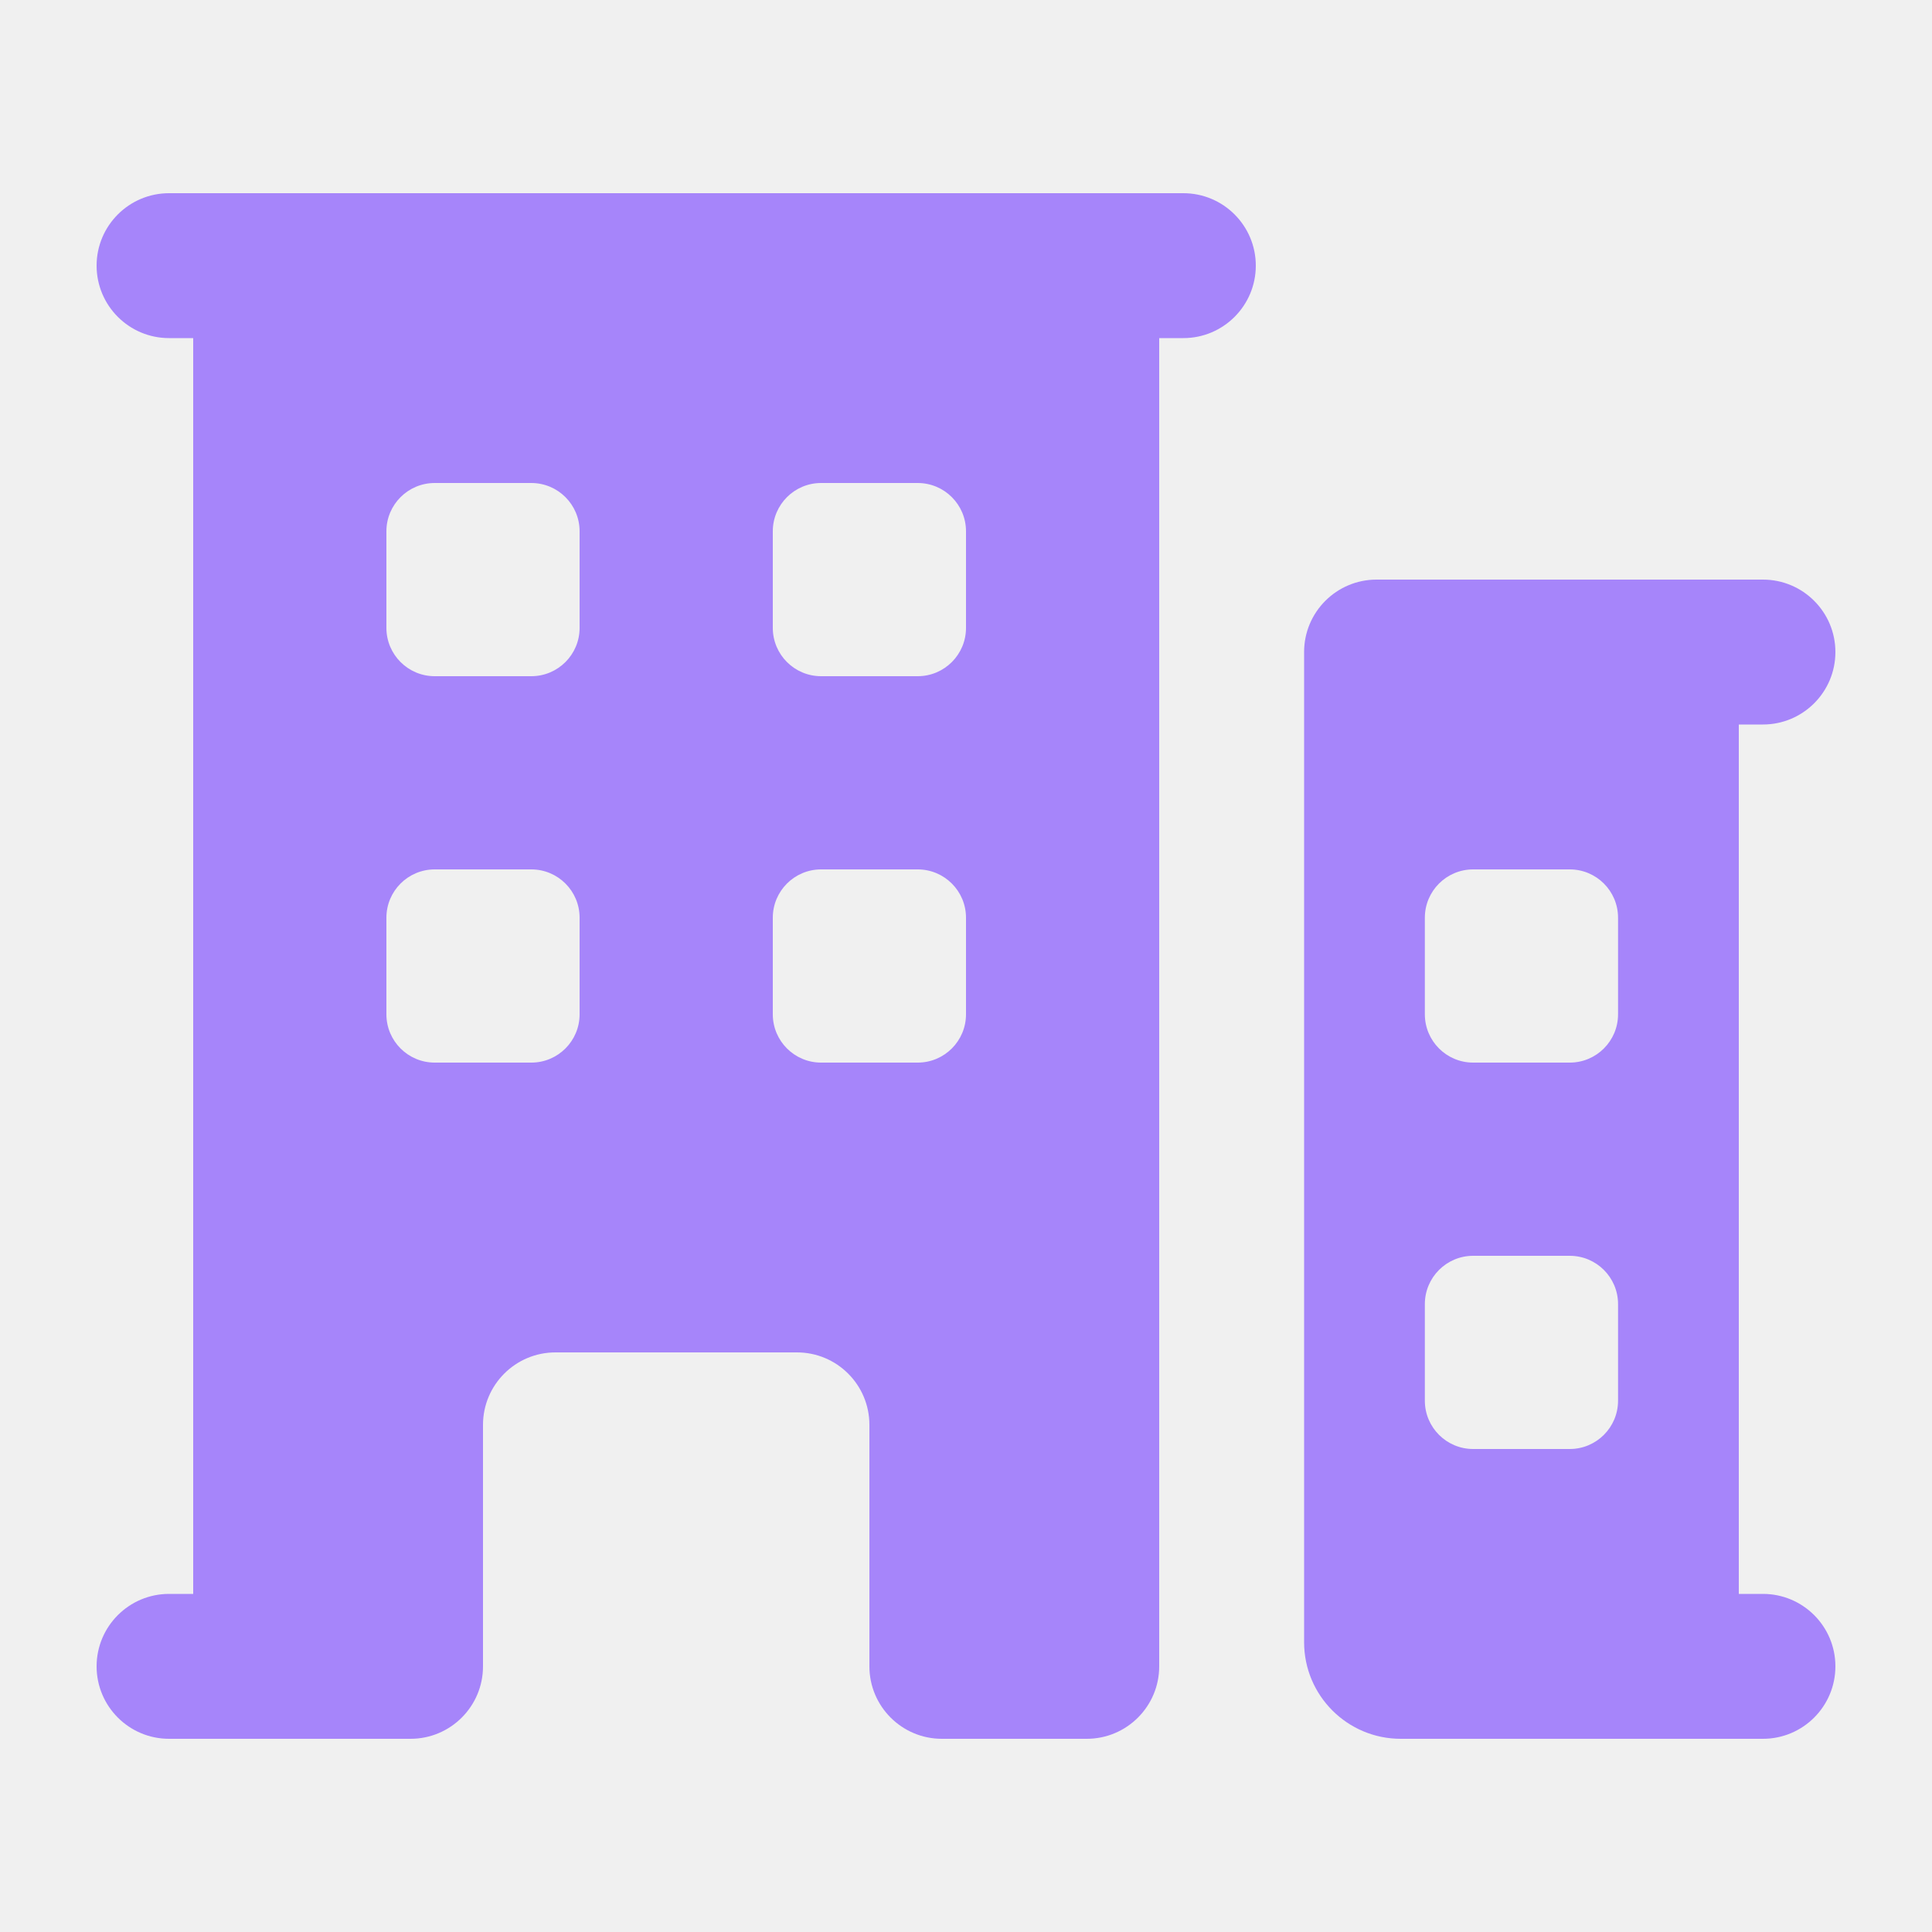
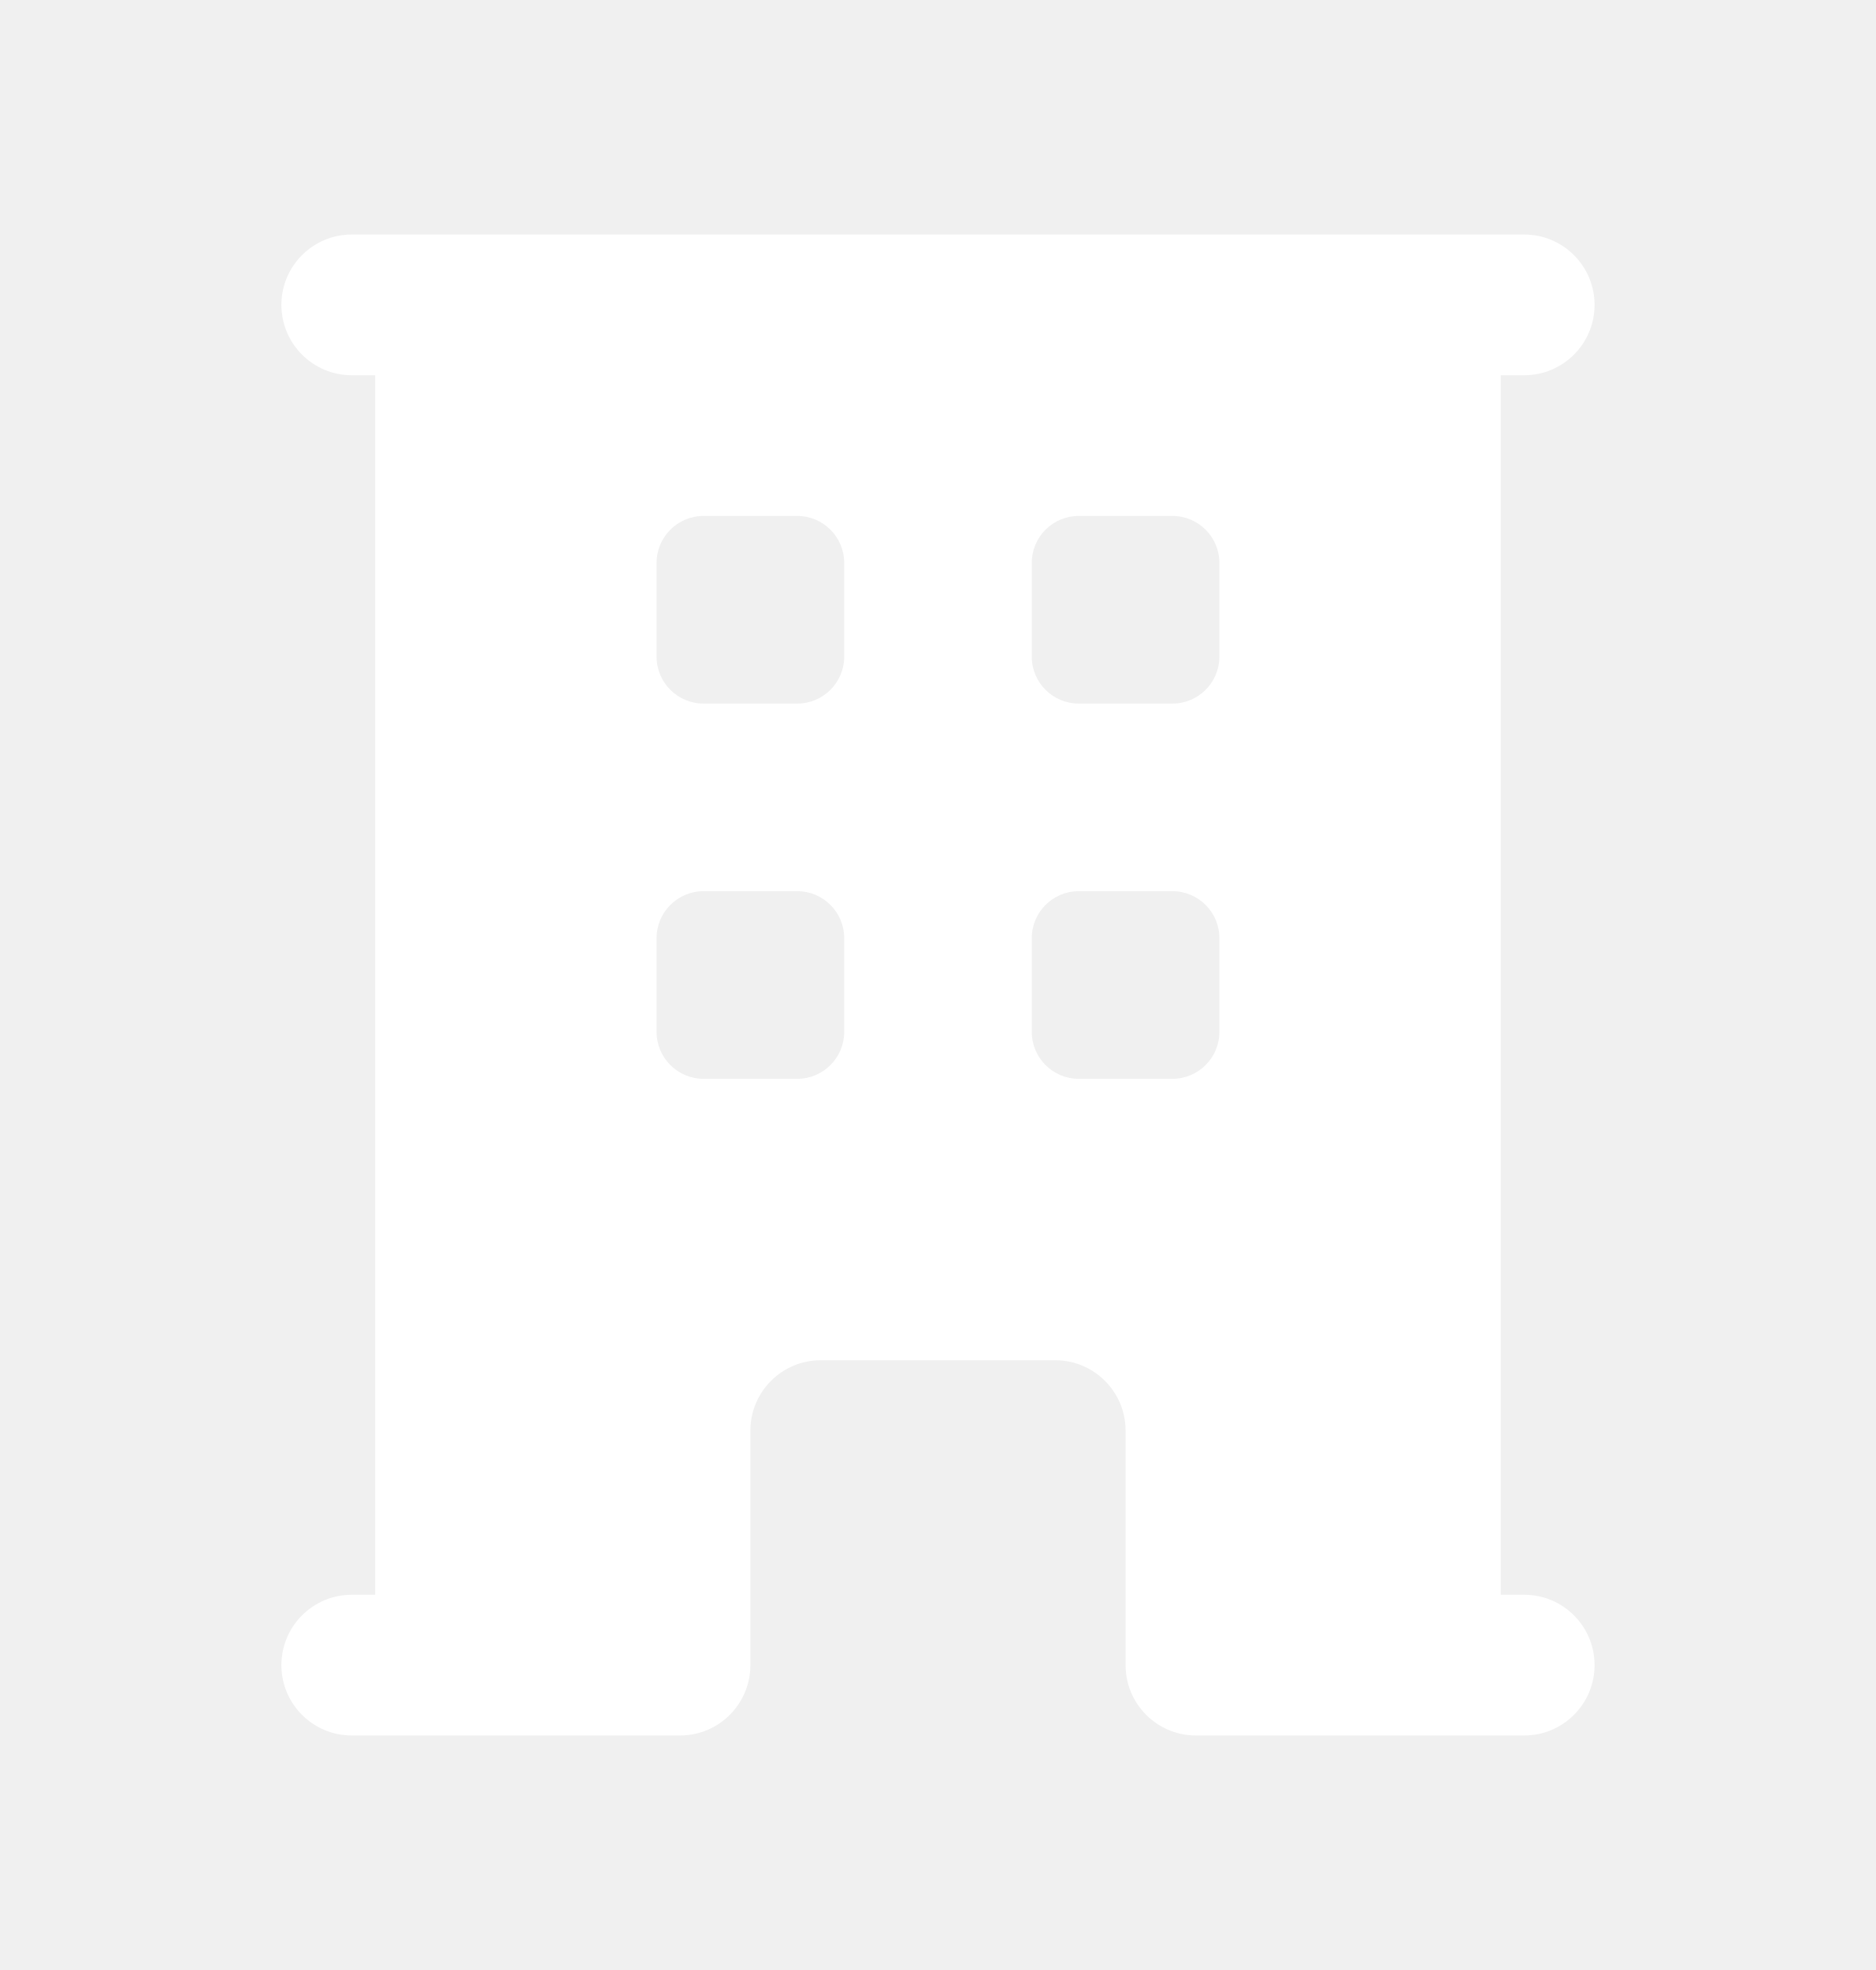
- <svg xmlns="http://www.w3.org/2000/svg" width="20" height="20" viewBox="0 0 20 20" fill="none">
-   <path fill-rule="evenodd" clip-rule="evenodd" d="M1 2.75C1 2.336 1.336 2 1.75 2H12.25C12.664 2 13 2.336 13 2.75C13 3.164 12.664 3.5 12.25 3.5H12V17.25C12 17.664 11.664 18 11.25 18H9.75C9.336 18 9 17.664 9 17.25V14.75C9 14.336 8.664 14 8.25 14H5.75C5.336 14 5 14.336 5 14.75V17.25C5 17.664 4.664 18 4.25 18H1.75C1.336 18 1 17.664 1 17.25C1 16.836 1.336 16.5 1.75 16.5H2V3.5H1.75C1.336 3.5 1 3.164 1 2.75ZM4 5.5C4 5.224 4.224 5 4.5 5H5.5C5.776 5 6 5.224 6 5.5V6.5C6 6.776 5.776 7 5.5 7H4.5C4.224 7 4 6.776 4 6.5V5.5ZM4.5 9C4.224 9 4 9.224 4 9.5V10.5C4 10.776 4.224 11 4.5 11H5.5C5.776 11 6 10.776 6 10.5V9.5C6 9.224 5.776 9 5.5 9H4.5ZM8 5.5C8 5.224 8.224 5 8.5 5H9.5C9.776 5 10 5.224 10 5.5V6.5C10 6.776 9.776 7 9.5 7H8.5C8.224 7 8 6.776 8 6.5V5.5ZM8.5 9C8.224 9 8 9.224 8 9.5V10.5C8 10.776 8.224 11 8.5 11H9.5C9.776 11 10 10.776 10 10.5V9.5C10 9.224 9.776 9 9.5 9H8.5Z" fill="#A685FA" />
-   <path fill-rule="evenodd" clip-rule="evenodd" d="M14.25 6C13.836 6 13.5 6.336 13.5 6.75V17C13.5 17.552 13.948 18 14.5 18H18.25C18.664 18 19 17.664 19 17.25C19 16.836 18.664 16.5 18.25 16.5H18V7.5H18.25C18.664 7.5 19 7.164 19 6.75C19 6.336 18.664 6 18.25 6H14.25ZM14.75 9.5C14.75 9.224 14.974 9 15.25 9H16.25C16.526 9 16.75 9.224 16.75 9.5V10.5C16.75 10.776 16.526 11 16.25 11H15.25C14.974 11 14.75 10.776 14.75 10.5V9.5ZM15.25 13C14.974 13 14.75 13.224 14.75 13.5V14.5C14.75 14.776 14.974 15 15.25 15H16.25C16.526 15 16.75 14.776 16.75 14.5V13.5C16.75 13.224 16.526 13 16.25 13H15.25Z" fill="#A685FA" />
+ <svg xmlns="http://www.w3.org/2000/svg" width="20" height="21" viewBox="0 0 20 21" fill="none">
+   <path fill-rule="evenodd" clip-rule="evenodd" d="M4 17V4H3.75C3.336 4 3 3.664 3 3.25C3 2.836 3.336 2.5 3.75 2.5H16.25C16.664 2.5 17 2.836 17 3.25C17 3.664 16.664 4 16.25 4H16V17H16.25C16.664 17 17 17.336 17 17.75C17 18.164 16.664 18.5 16.25 18.5H12.75C12.336 18.5 12 18.164 12 17.75V15.25C12 14.836 11.664 14.5 11.25 14.5H8.75C8.336 14.5 8 14.836 8 15.25V17.75C8 18.164 7.664 18.5 7.25 18.5H3.75C3.336 18.5 3 18.164 3 17.75C3 17.336 3.336 17 3.75 17H4ZM7 6C7 5.724 7.224 5.5 7.5 5.5H8.5C8.776 5.5 9 5.724 9 6V7C9 7.276 8.776 7.5 8.5 7.5H7.5C7.224 7.5 7 7.276 7 7V6ZM7.5 9.5C7.224 9.5 7 9.724 7 10V11C7 11.276 7.224 11.5 7.5 11.5H8.5C8.776 11.5 9 11.276 9 11V10C9 9.724 8.776 9.5 8.5 9.5H7.5ZM11 6C11 5.724 11.224 5.5 11.5 5.5H12.5C12.776 5.5 13 5.724 13 6V7C13 7.276 12.776 7.5 12.5 7.5H11.5C11.224 7.5 11 7.276 11 7V6ZM11.5 9.5C11.224 9.5 11 9.724 11 10V11C11 11.276 11.224 11.5 11.5 11.5H12.5C12.776 11.5 13 11.276 13 11V10C13 9.724 12.776 9.5 12.5 9.5H11.5Z" fill="white" />
</svg>
